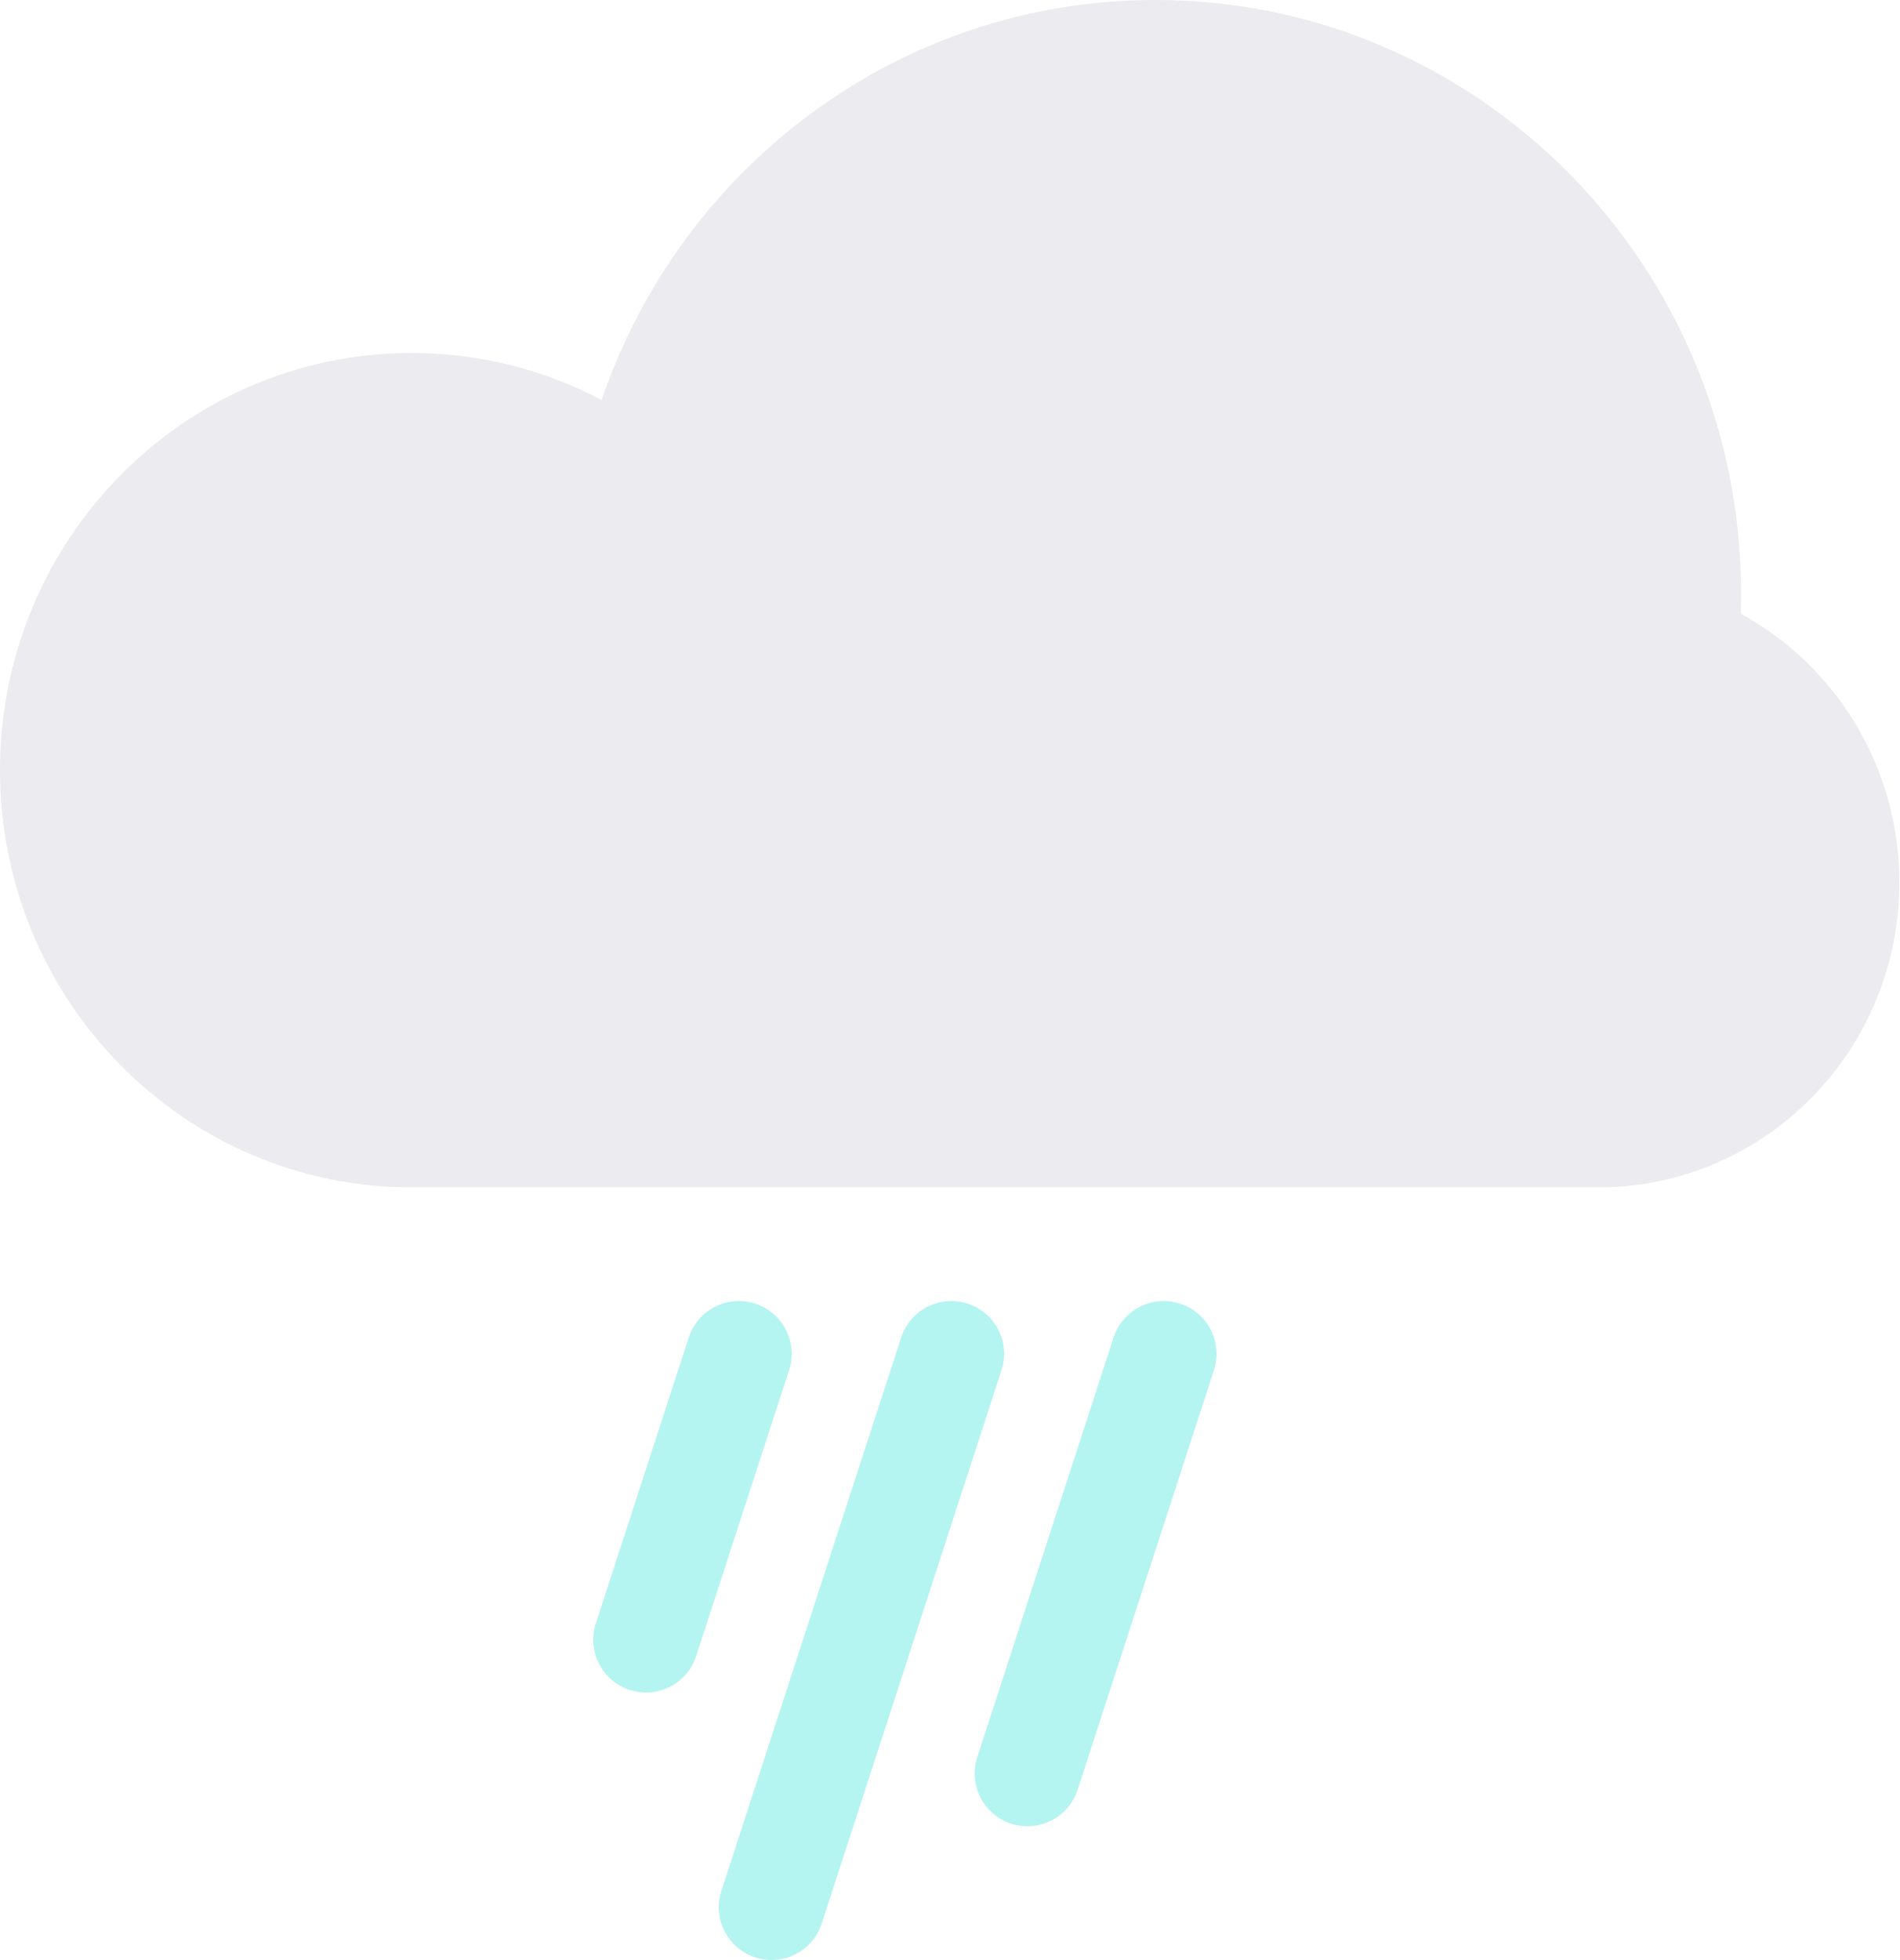
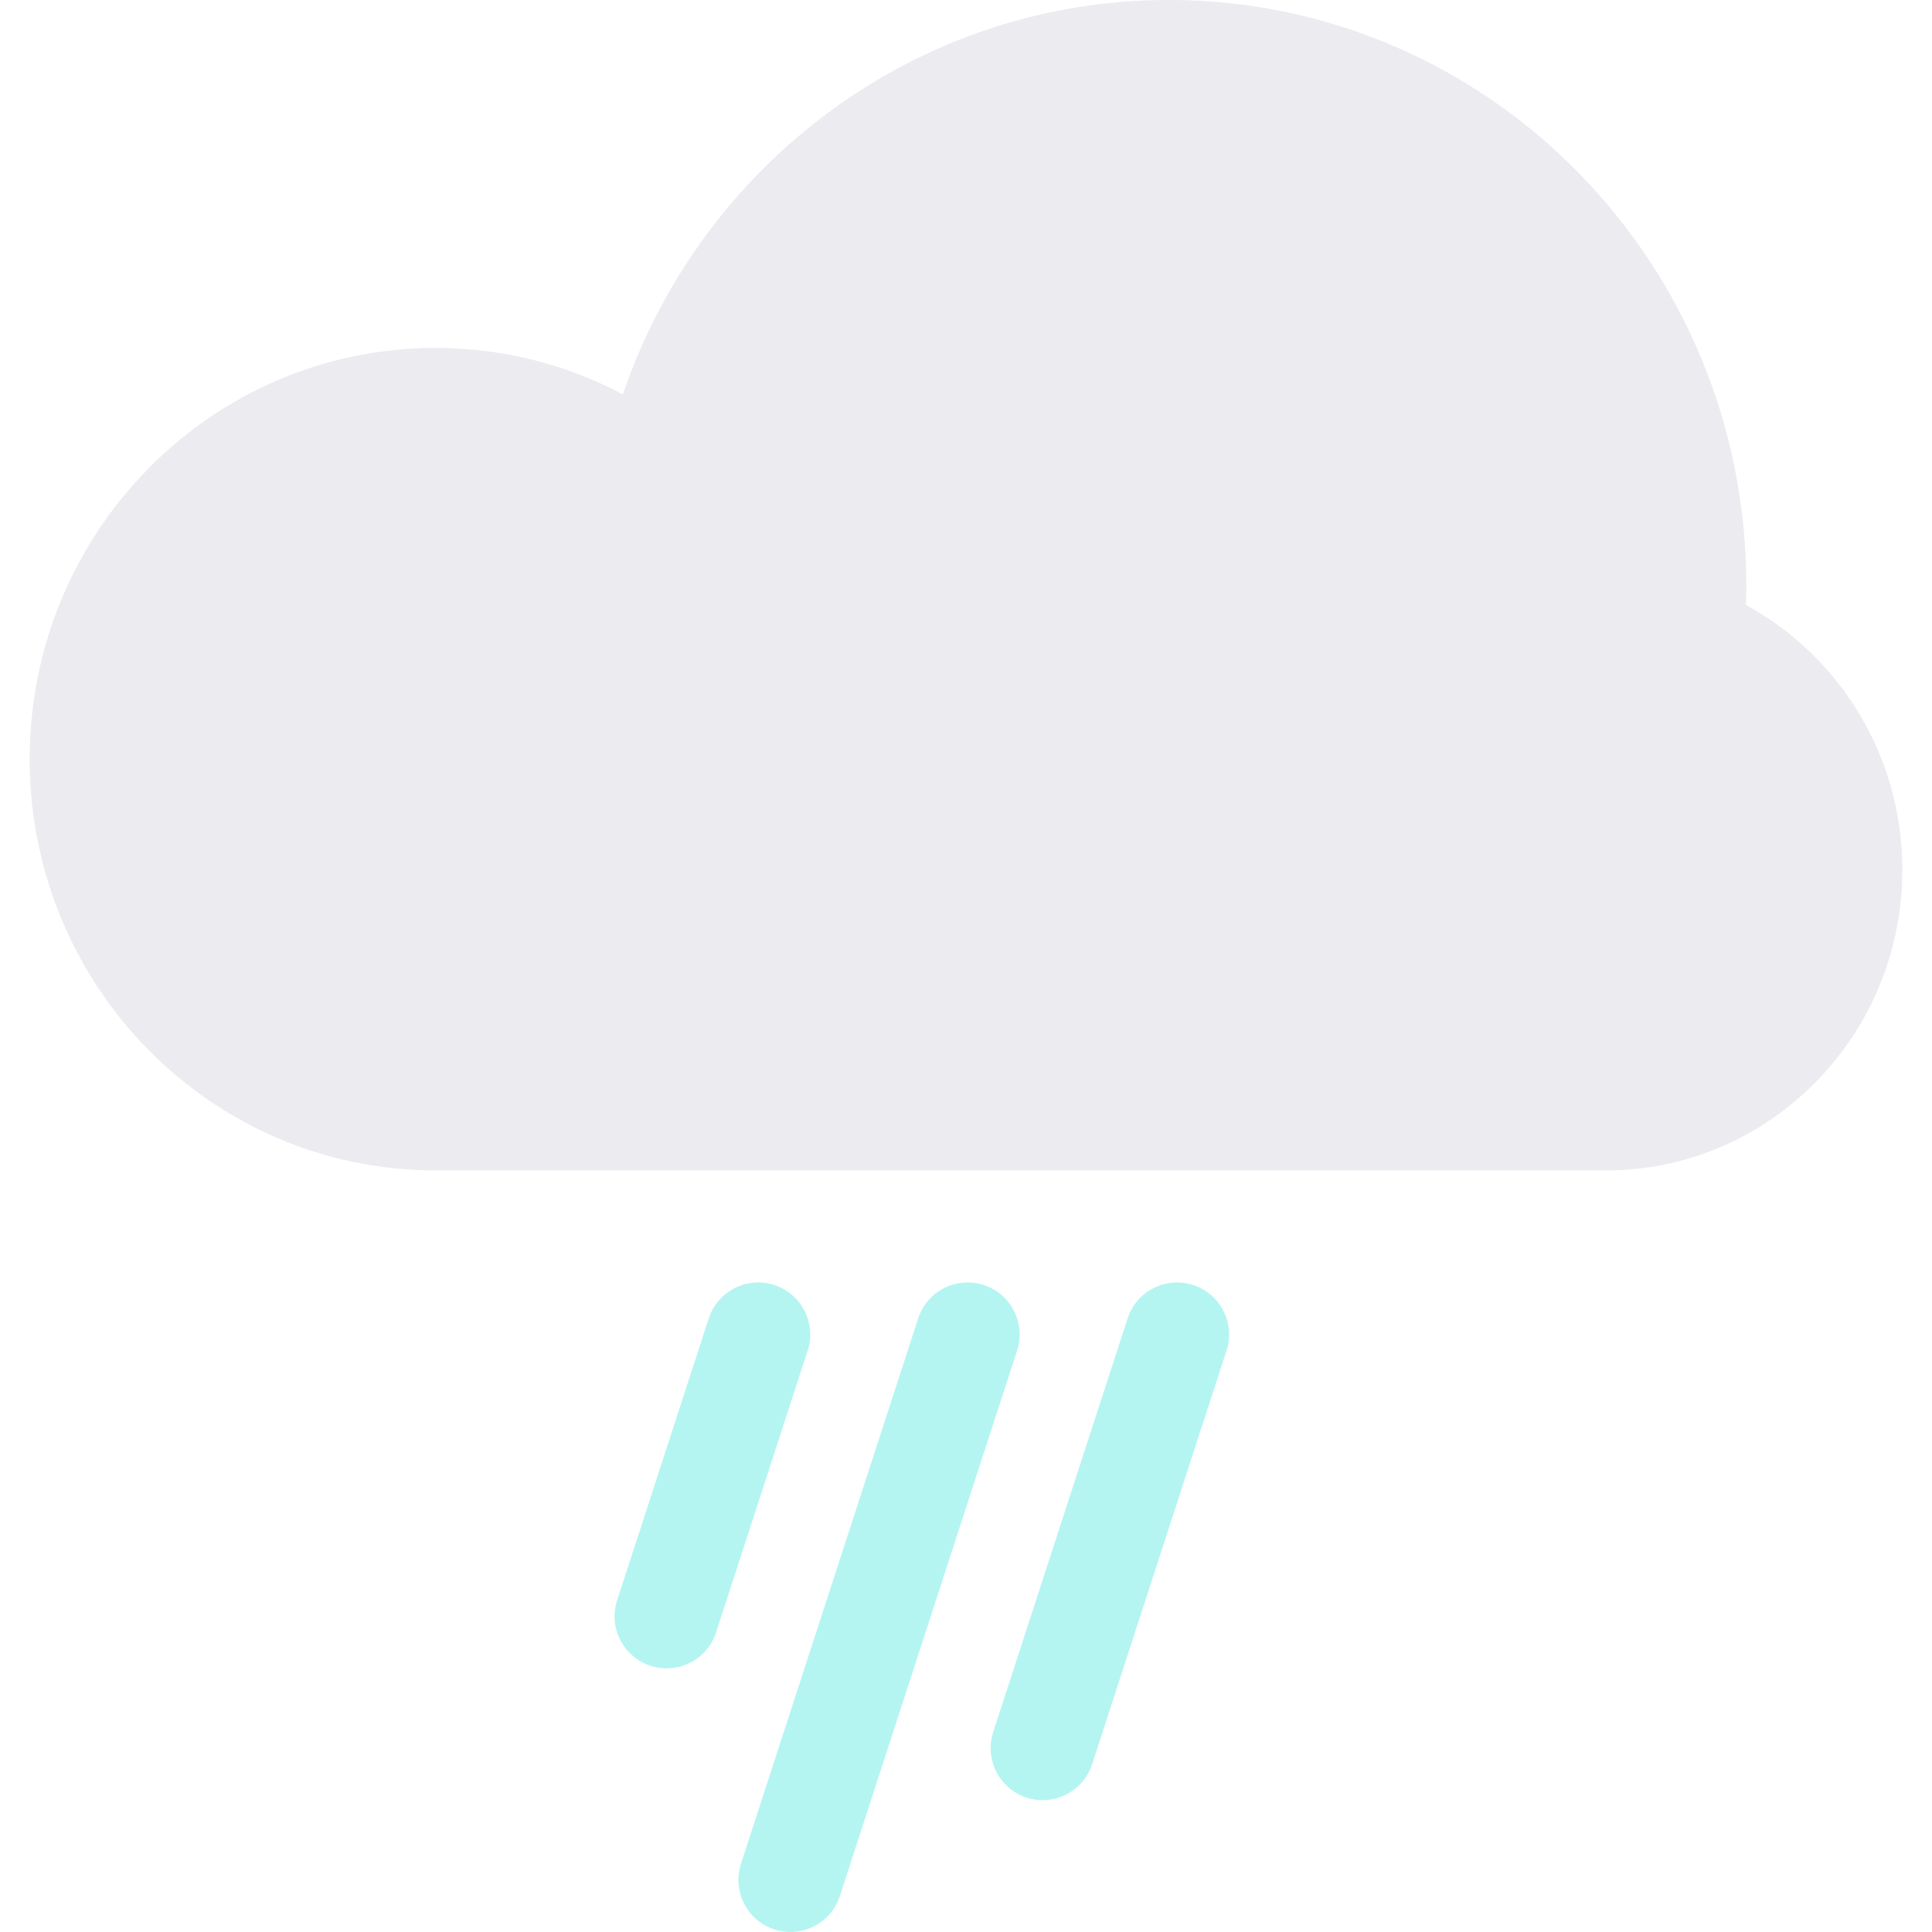
- <svg xmlns="http://www.w3.org/2000/svg" viewBox="30 39.981 180 185.709" fill="none">
+ <svg xmlns="http://www.w3.org/2000/svg" width="240" height="240" viewBox="30 39.981 180 185.709" fill="none">
  <path d="M194.969 98.133C194.99 97.502 195 96.867 195 96.231C195 65.165 170.152 39.981 139.5 39.981C115.185 39.981 94.522 55.828 87.018 77.889C81.628 75.038 75.5 73.427 69 73.427C47.461 73.427 30 91.124 30 112.954C30 134.784 47.461 152.481 69 152.481L139.5 152.481C139.525 152.481 139.55 152.481 139.575 152.481H181.5C197.24 152.481 210 139.548 210 123.596C210 112.58 203.917 103.005 194.969 98.133Z" fill="#EBEBF0" />
  <path fill-rule="evenodd" clip-rule="evenodd" d="M115.402 166.71C116.255 164.083 119.076 162.646 121.702 163.499C124.328 164.353 125.766 167.174 124.912 169.8L107.876 222.233C107.022 224.859 104.202 226.297 101.575 225.443C98.949 224.59 97.512 221.769 98.365 219.143L115.402 166.71ZM135.534 166.71C136.387 164.083 139.208 162.646 141.834 163.499C144.461 164.353 145.898 167.174 145.045 169.8L132.125 209.563C131.272 212.189 128.451 213.626 125.824 212.773C123.198 211.92 121.761 209.099 122.614 206.473L135.534 166.71ZM101.57 163.499C98.944 162.646 96.123 164.083 95.27 166.71L86.467 193.802C85.613 196.429 87.051 199.249 89.677 200.103C92.303 200.956 95.124 199.519 95.977 196.892L104.78 169.8C105.634 167.174 104.196 164.353 101.57 163.499Z" fill="#B4F5F2" />
</svg>
